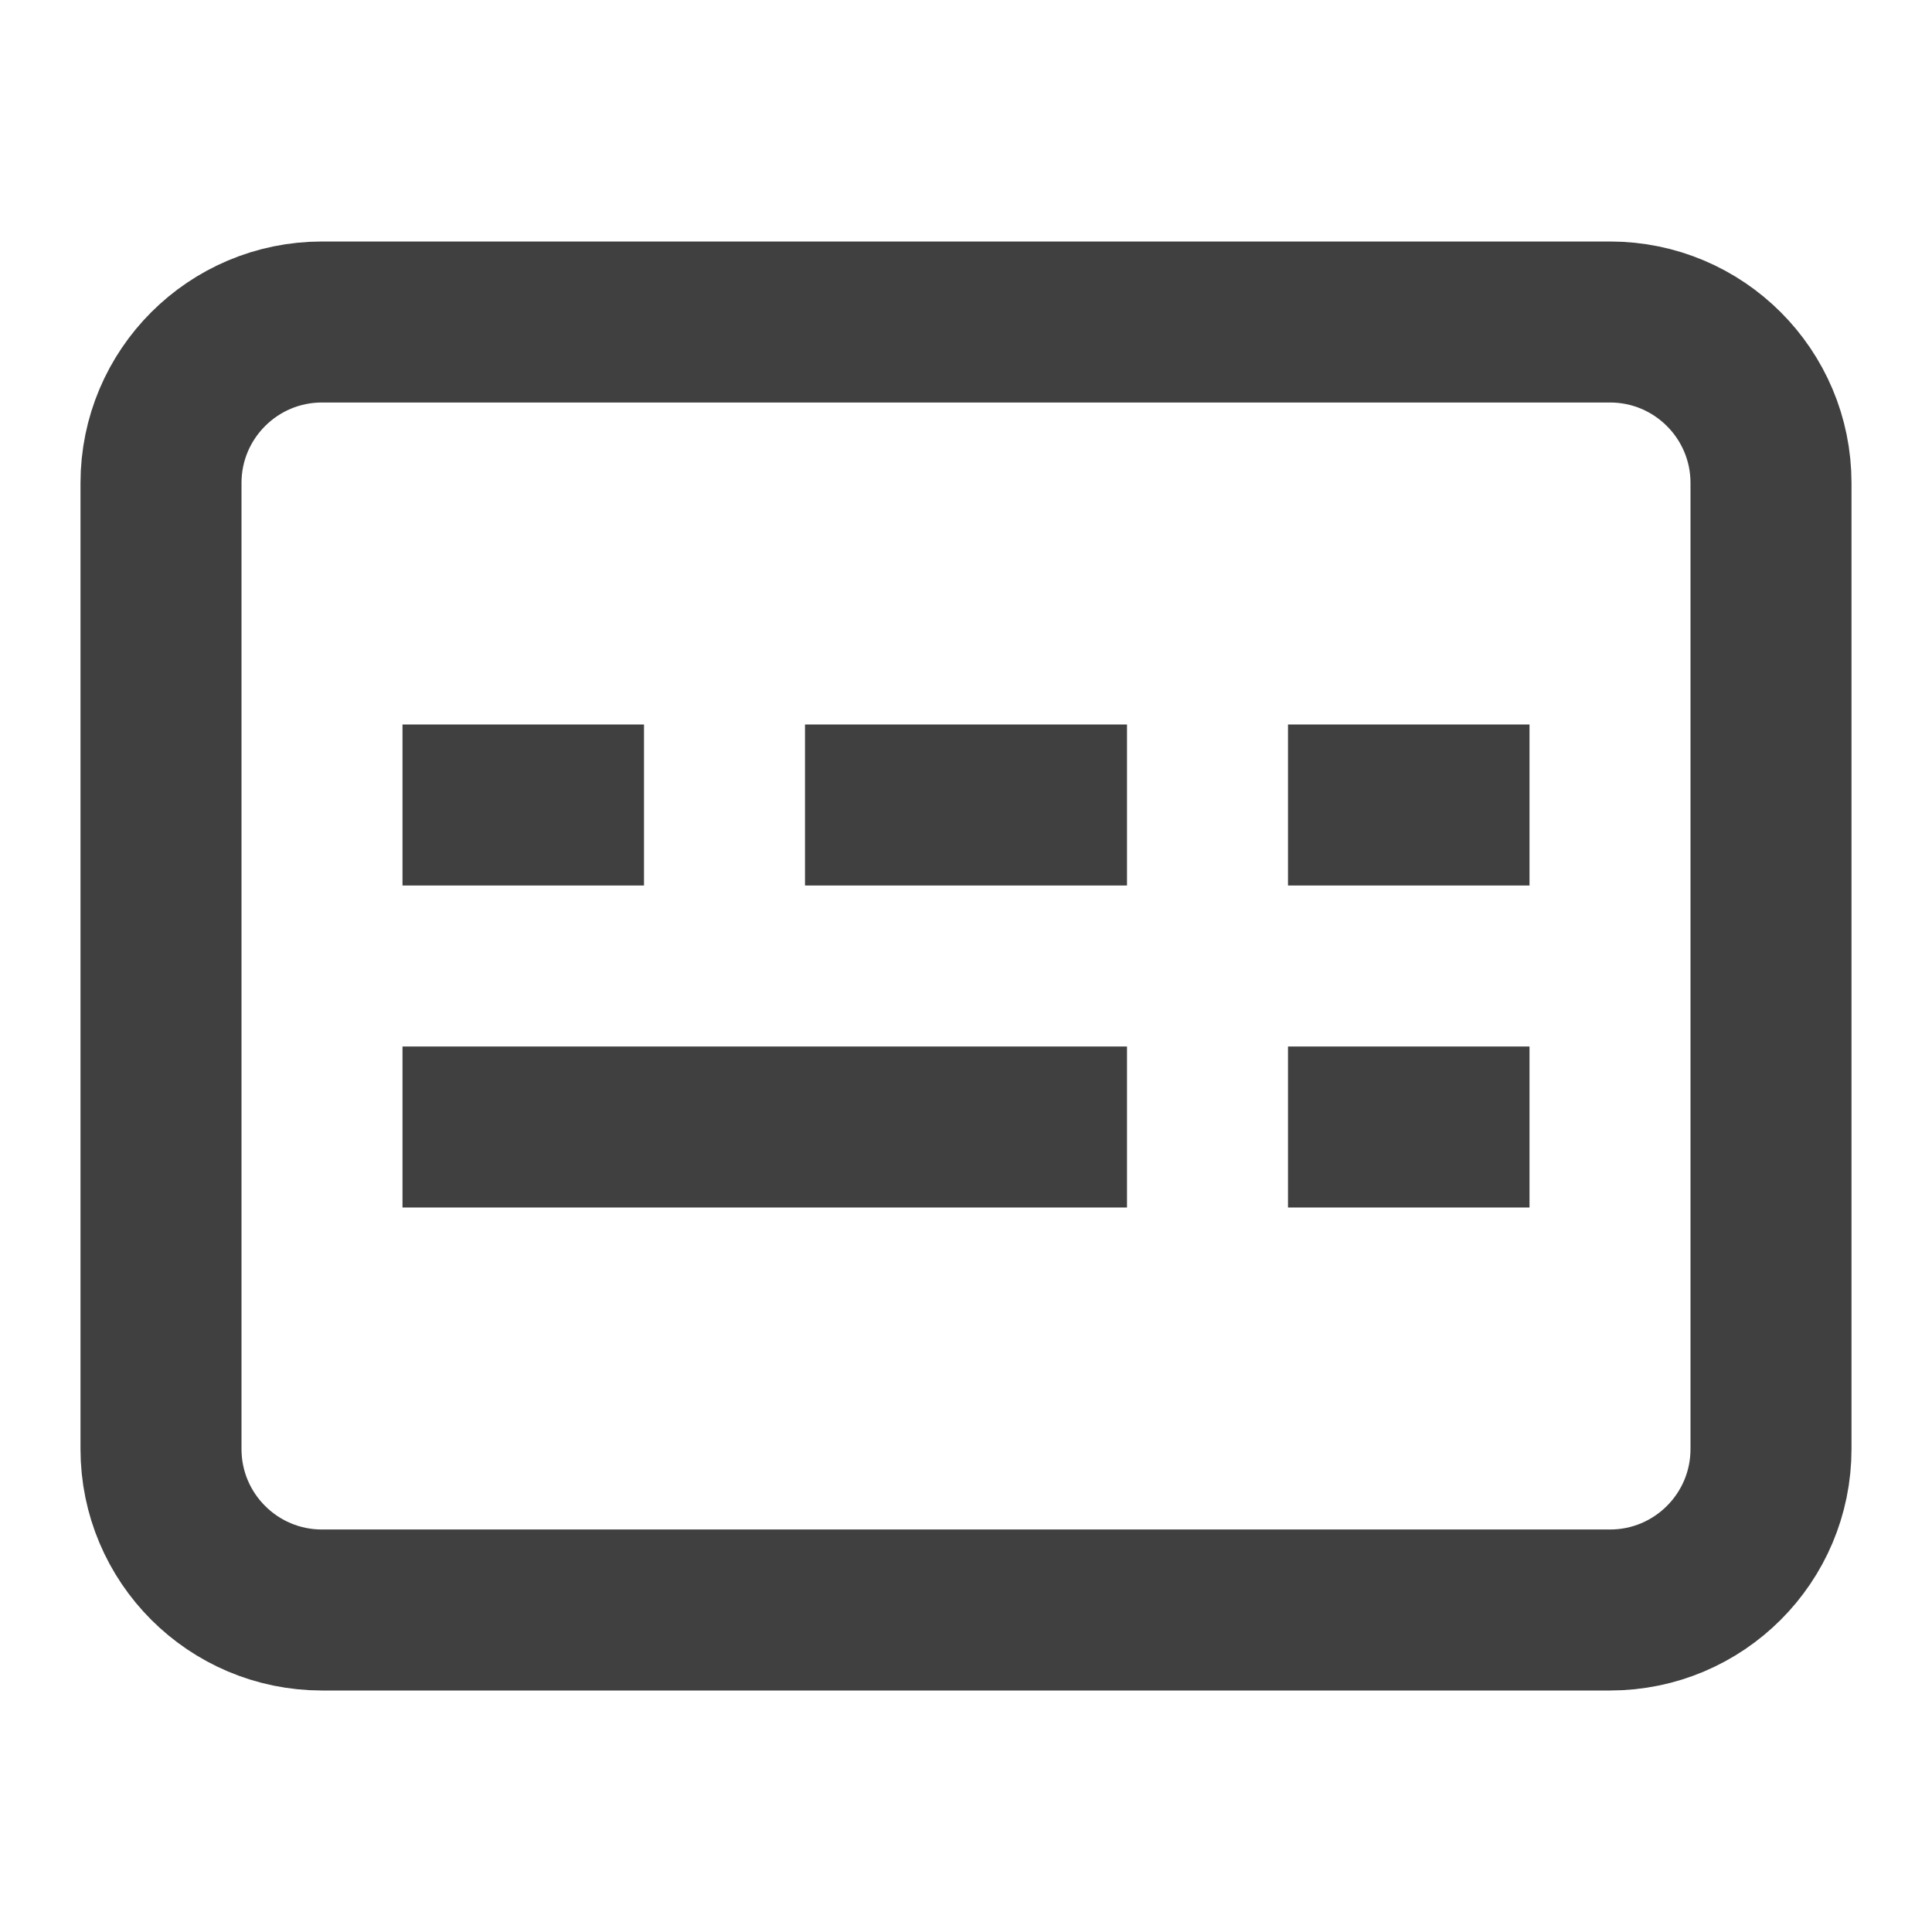
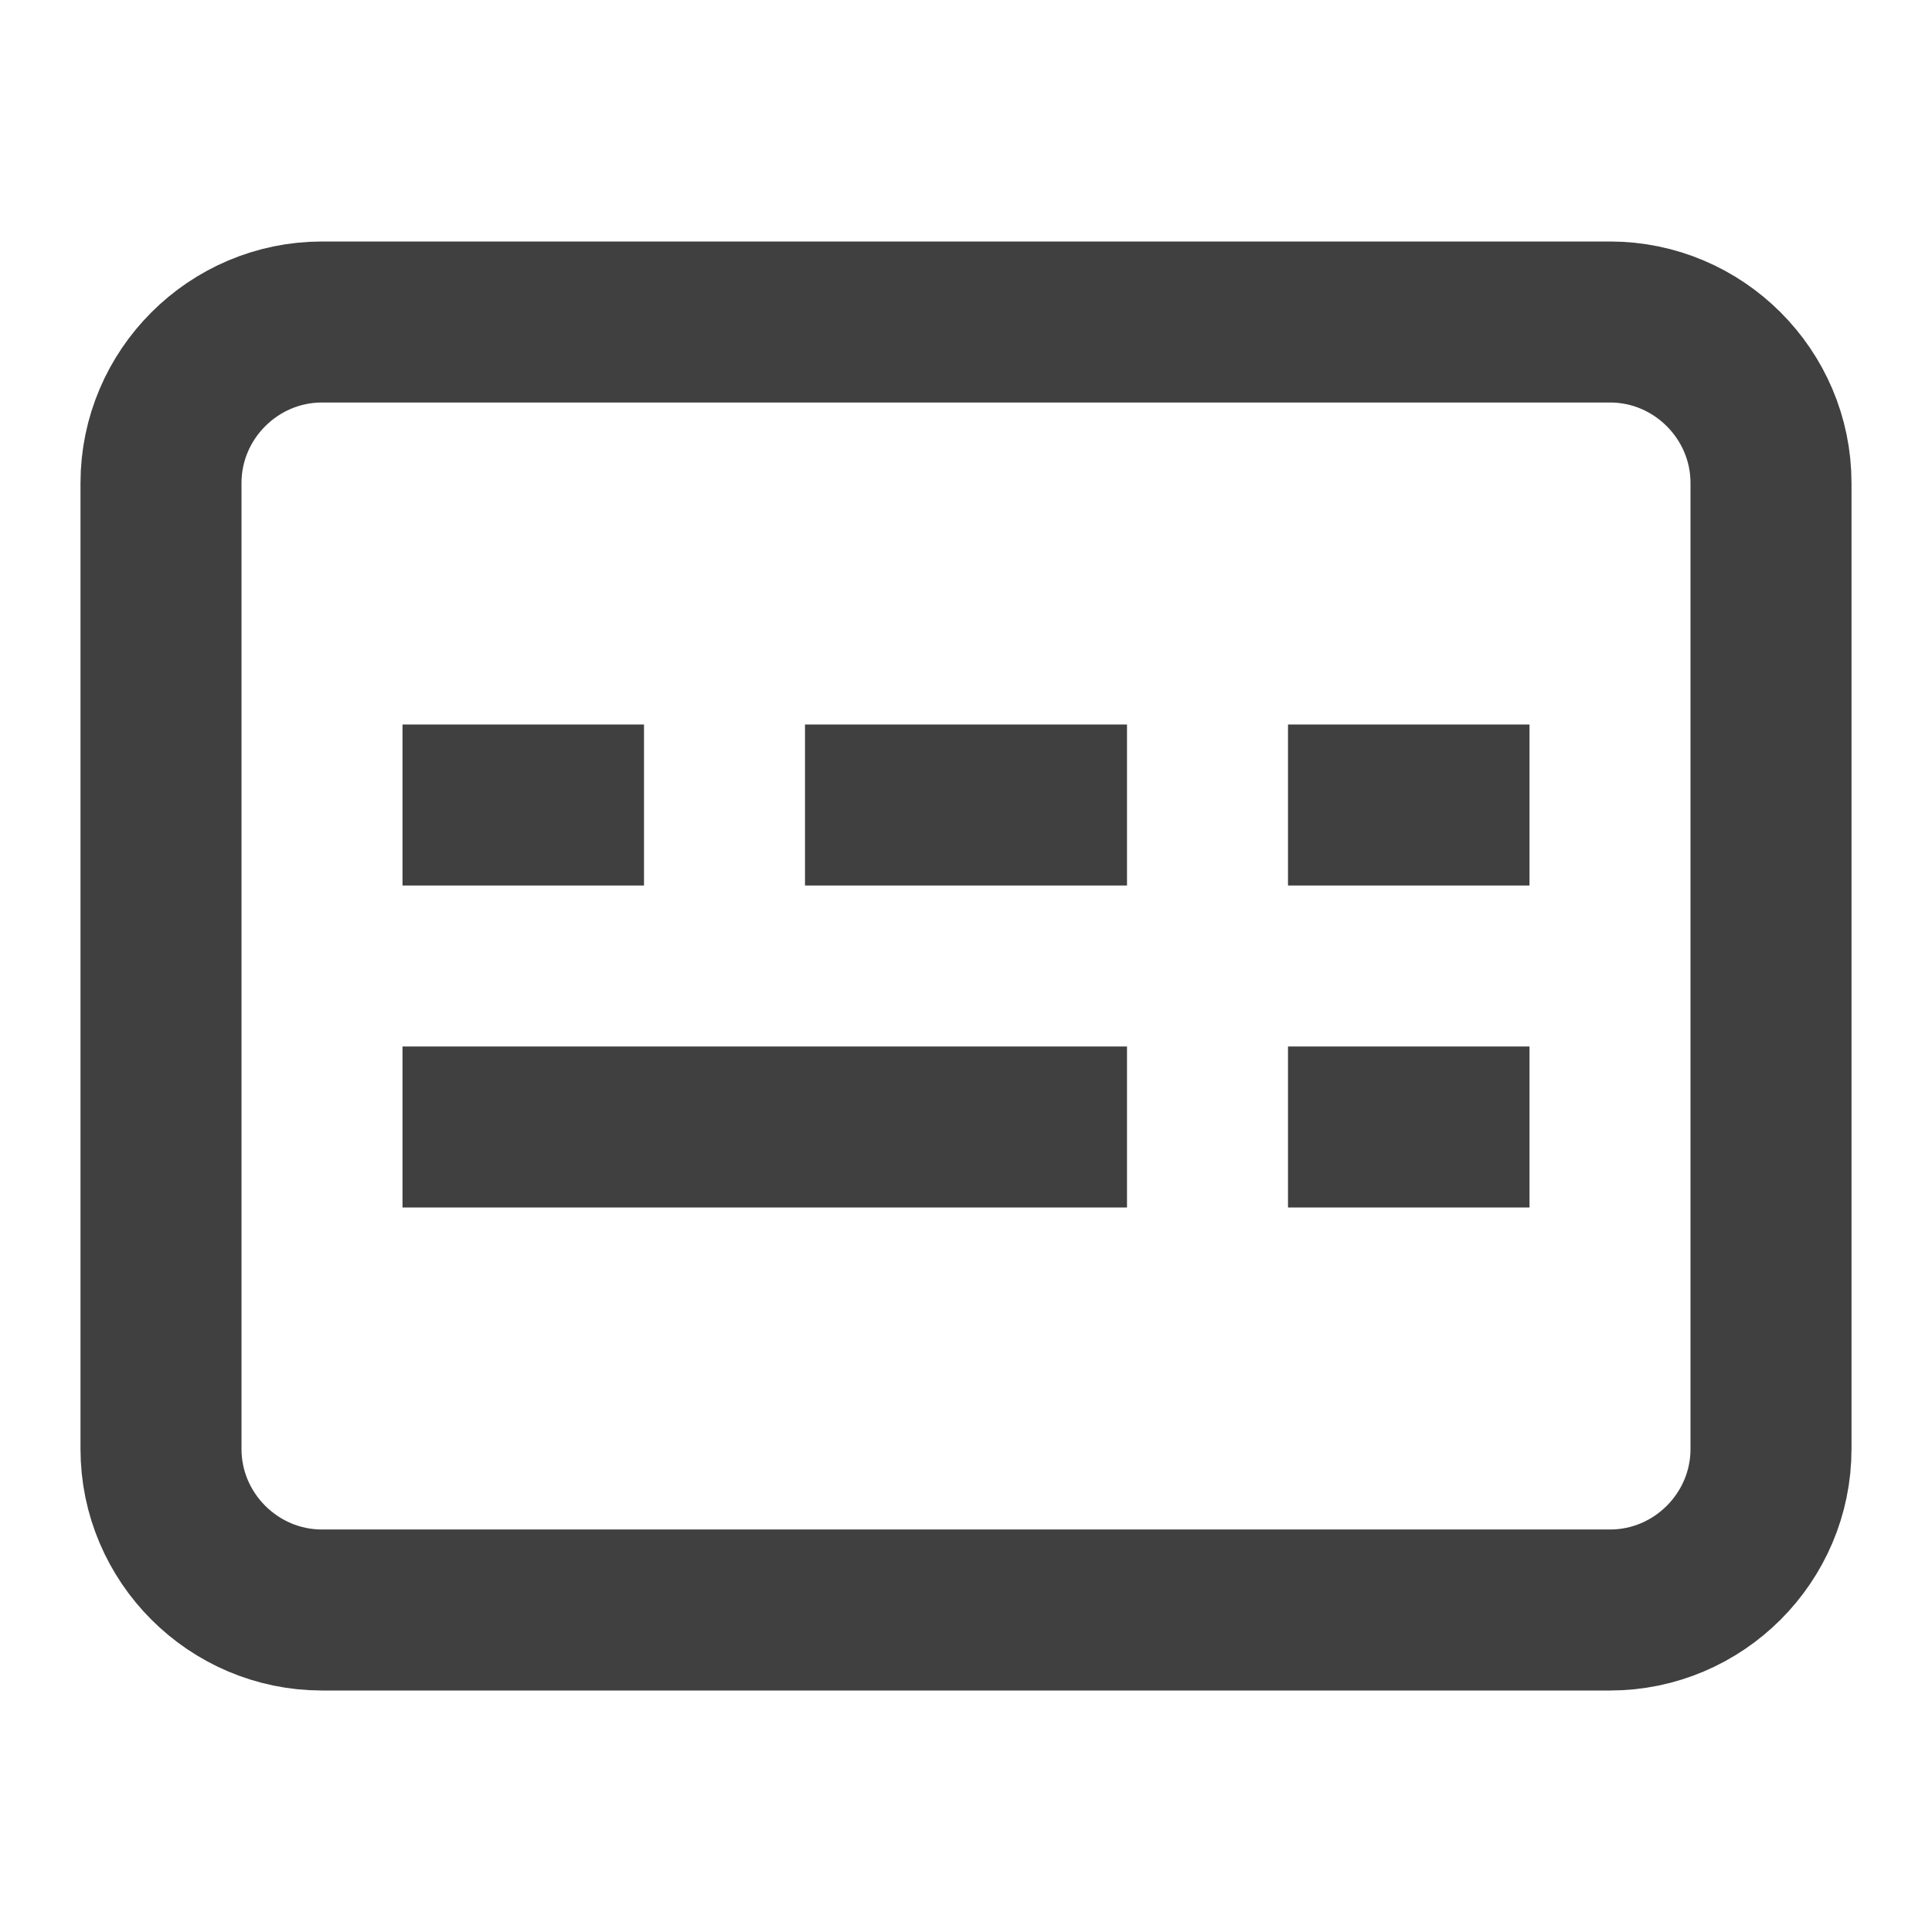
- <svg xmlns="http://www.w3.org/2000/svg" id="图层_1" data-name="图层 1" viewBox="0 0 24 24">
-   <defs>
-     <style>.cls-1{fill:none;stroke:#404040;stroke-miterlimit:10;stroke-width:2px;}.cls-2{fill:#404040;}</style>
-   </defs>
-   <rect class="cls-1" x="2" y="4" width="20" height="16" rx="2" />
-   <rect class="cls-2" x="5" y="9" width="3" height="2" />
-   <rect class="cls-2" x="10" y="9" width="4" height="2" />
-   <rect class="cls-2" x="16" y="9" width="3" height="2" />
-   <rect class="cls-2" x="5" y="13" width="9" height="2" />
-   <rect class="cls-2" x="16" y="13" width="3" height="2" />
+ <svg xmlns="http://www.w3.org/2000/svg" version="1.1" id="图层_1" x="0px" y="0px" viewBox="0 0 24 24" enable-background="new 0 0 24 24" xml:space="preserve">
+   <path fill="none" stroke="#404040" stroke-width="2" stroke-miterlimit="10" d="M20,20H4c-1.1,0-2-0.9-2-2V6c0-1.1,0.9-2,2-2h16  c1.1,0,2,0.9,2,2v12C22,19.1,21.1,20,20,20z" />
+   <rect x="5" y="9" fill="#404040" width="3" height="2" />
+   <rect x="10" y="9" fill="#404040" width="4" height="2" />
+   <rect x="16" y="9" fill="#404040" width="3" height="2" />
+   <rect x="5" y="13" fill="#404040" width="9" height="2" />
+   <rect x="16" y="13" fill="#404040" width="3" height="2" />
</svg>
